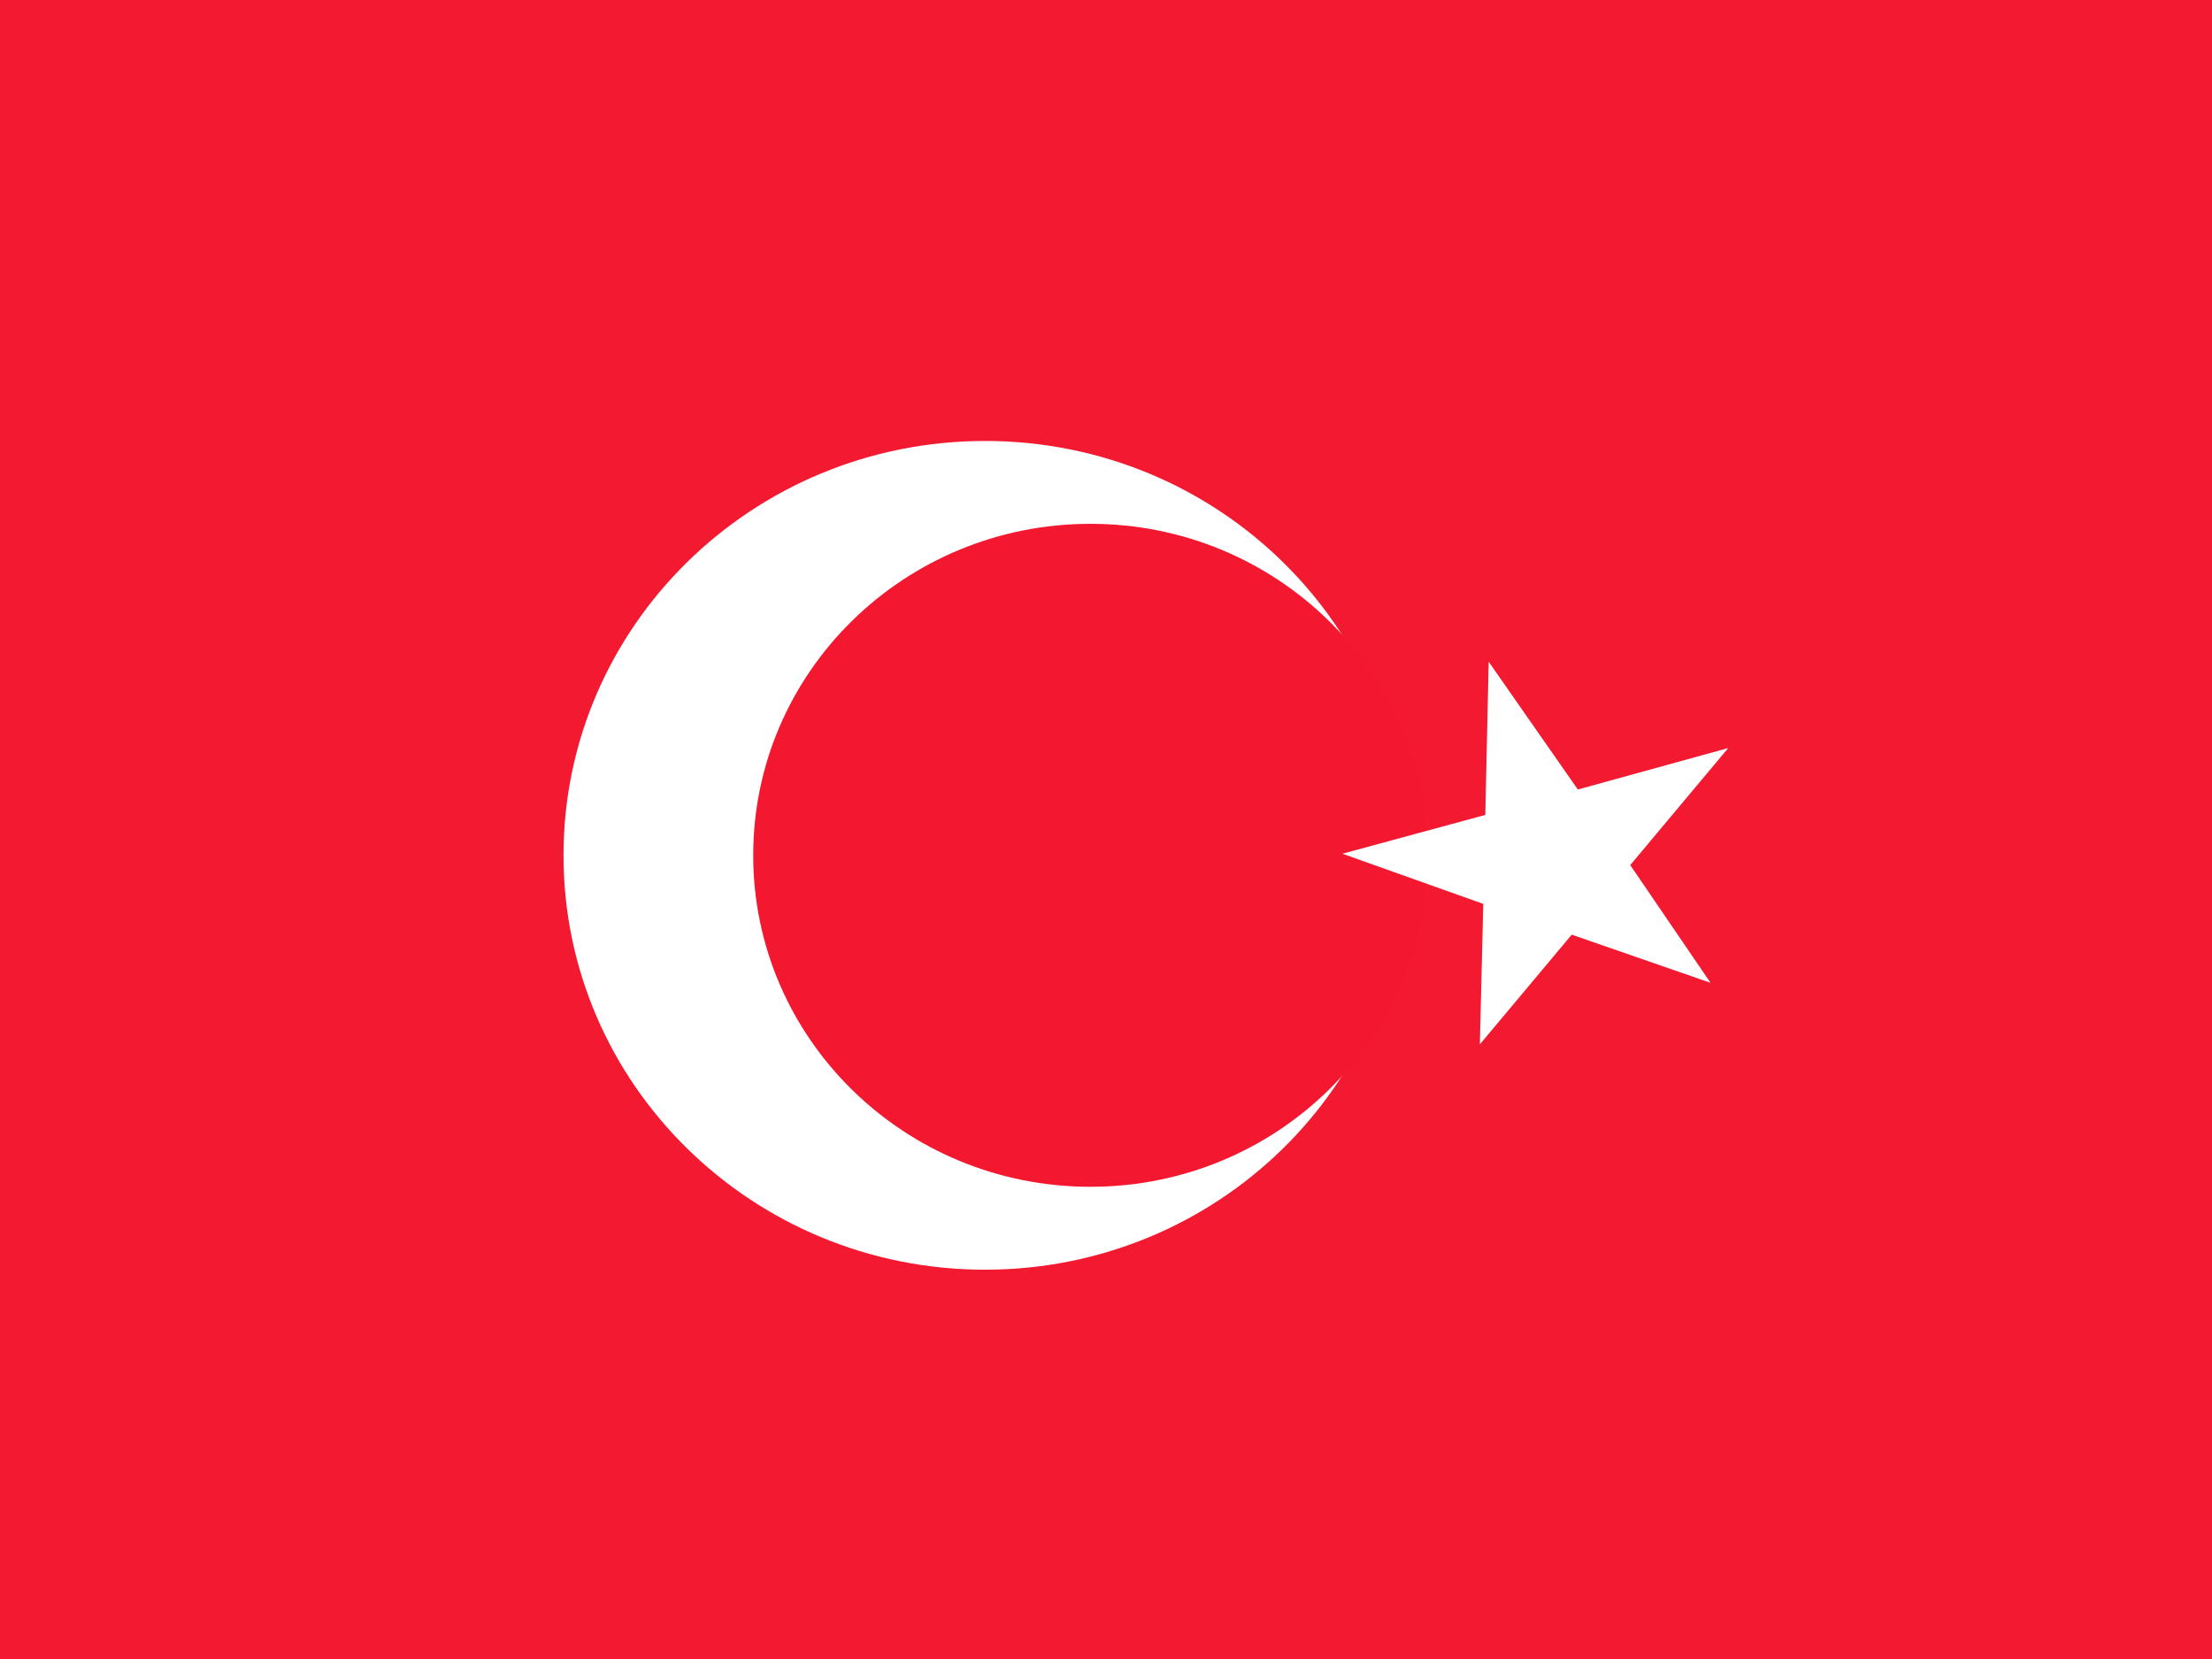
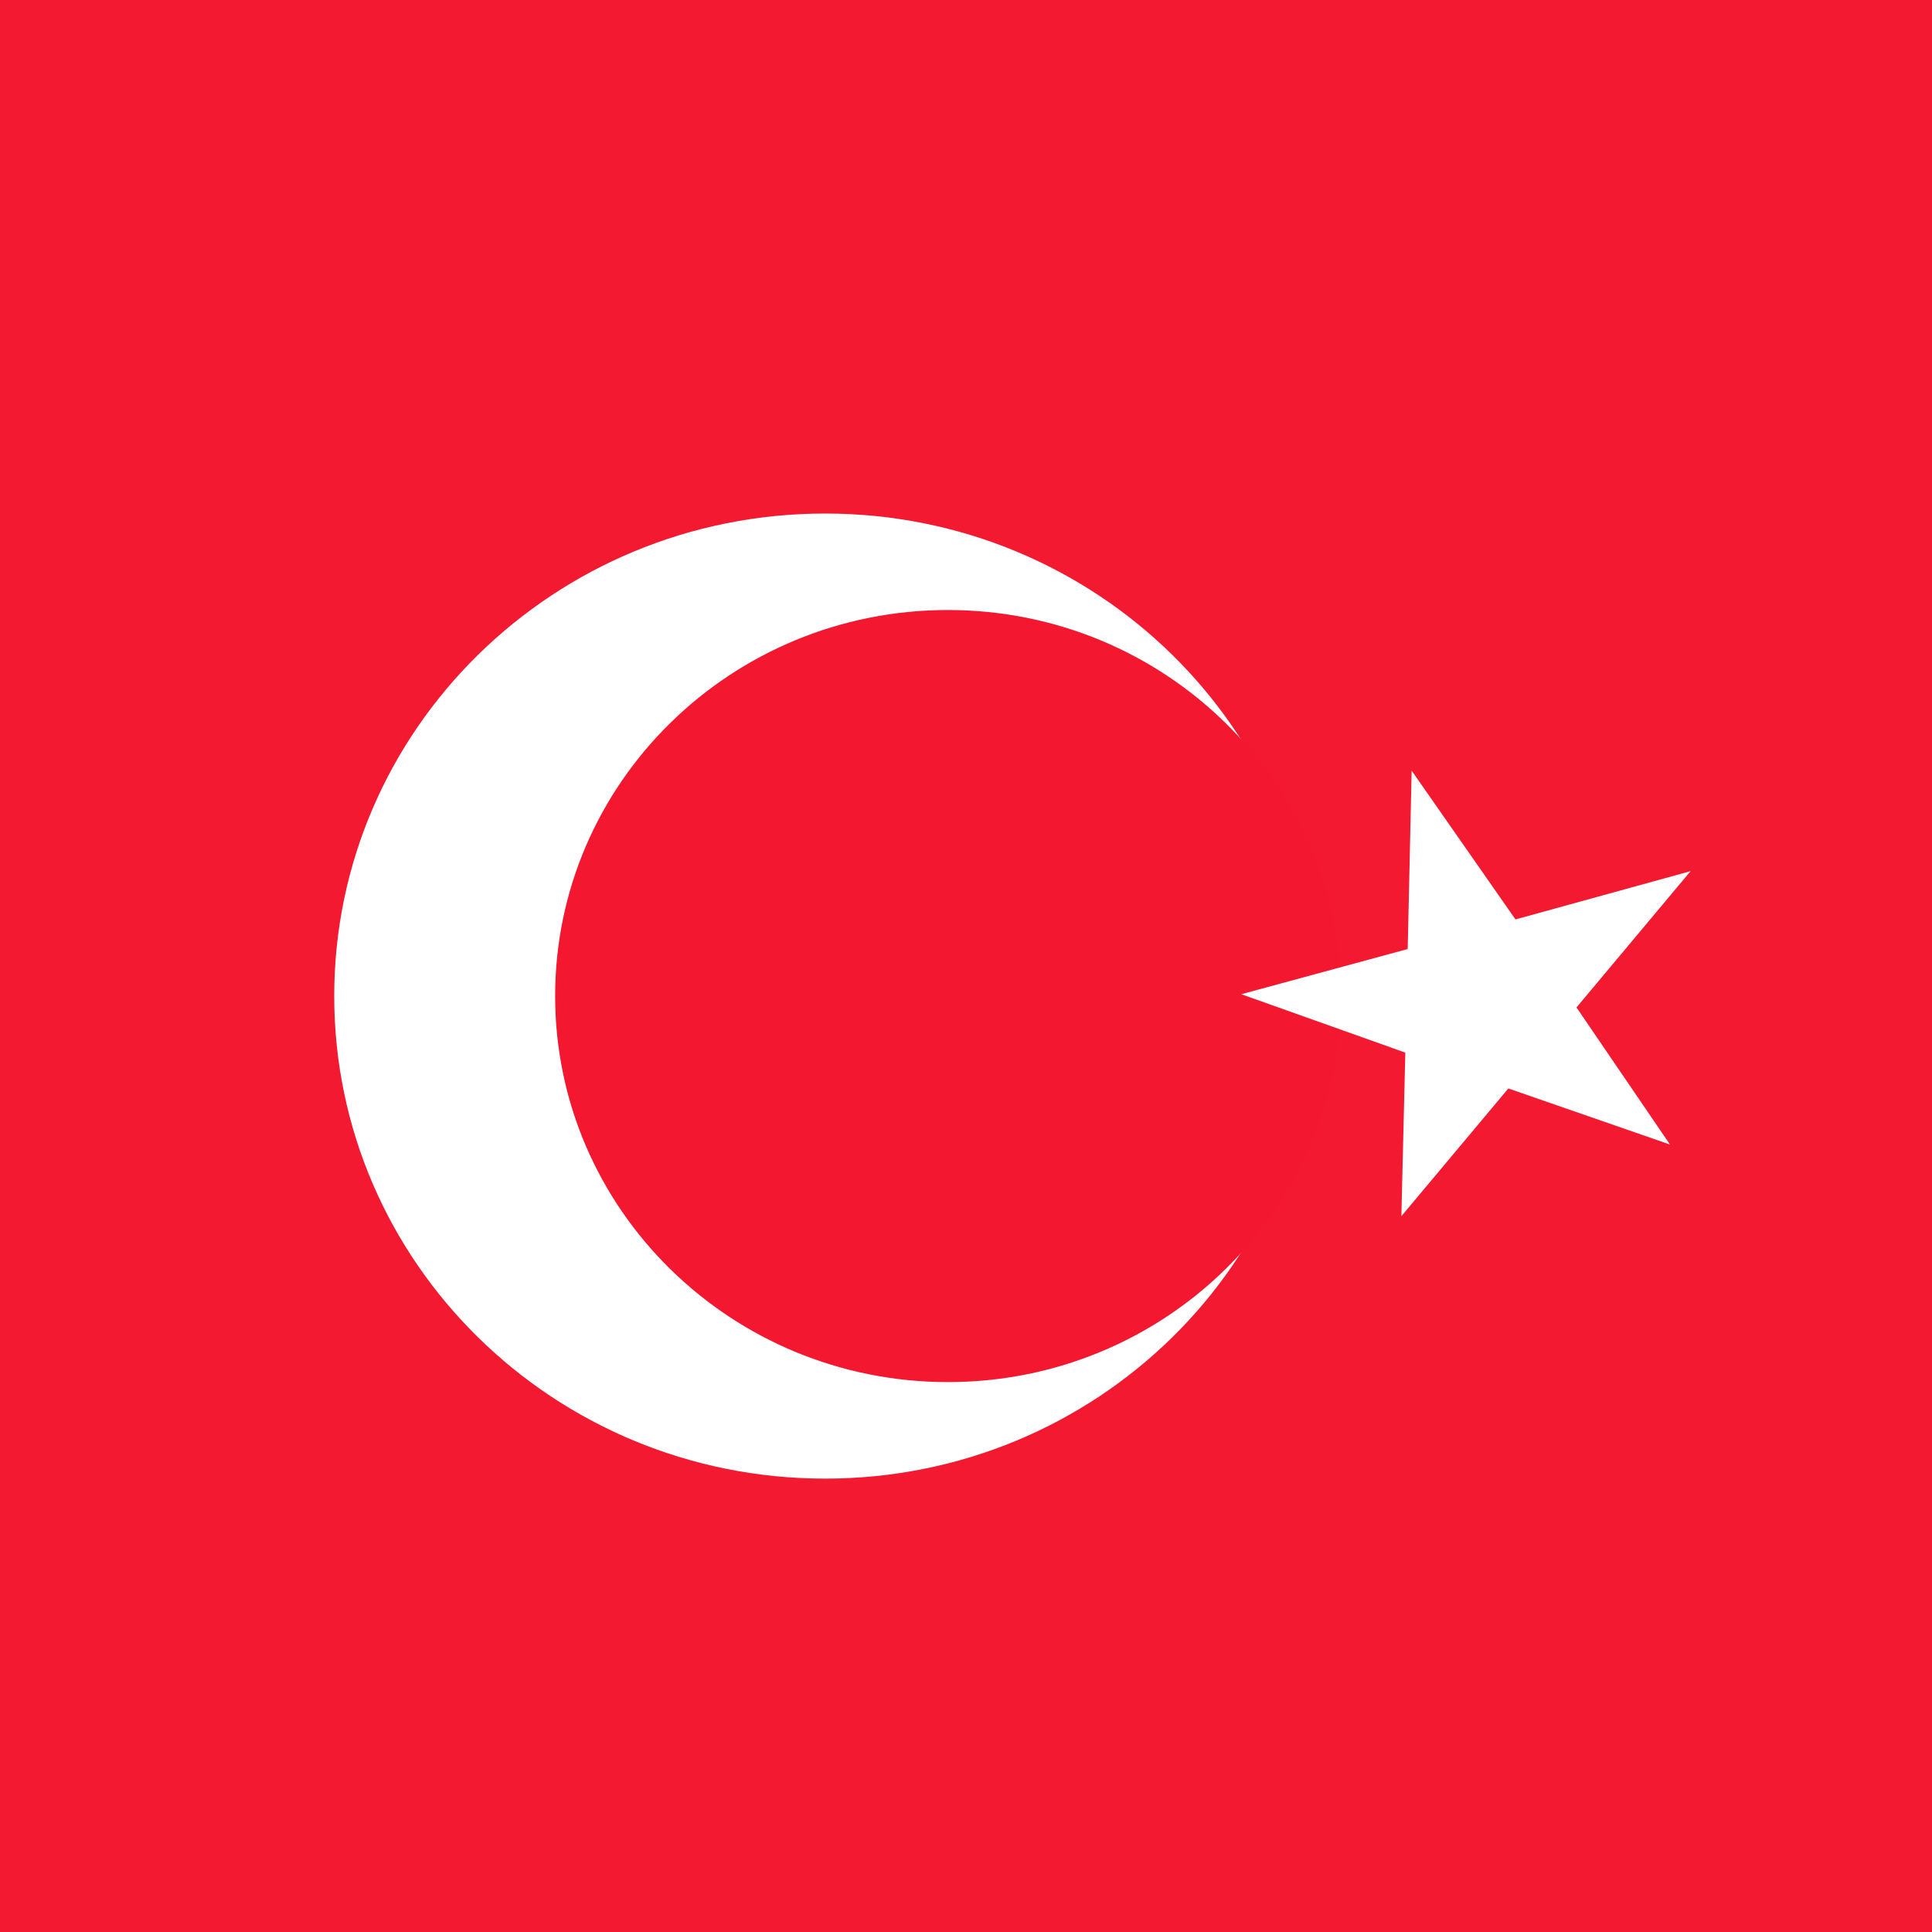
- <svg xmlns="http://www.w3.org/2000/svg" height="480" width="640" id="flag-icon-css-tr">
+ <svg xmlns="http://www.w3.org/2000/svg" height="512" width="512" id="flag-icon-css-tr">
  <g fill-rule="evenodd">
-     <path fill="#f31930" d="M0 0h640v480H0z" />
-     <path d="M406.977 247.473c0 66.215-54.606 119.89-121.97 119.89S163.04 313.686 163.04 247.472s54.606-119.89 121.968-119.89 121.97 53.677 121.97 119.89z" fill="#fff" />
-     <path d="M413.077 247.467c0 52.97-43.686 95.91-97.575 95.91s-97.574-42.94-97.574-95.91 43.686-95.91 97.574-95.91 97.575 42.94 97.575 95.91z" fill="#f31830" />
-     <path d="M430.726 191.465l-.985 44.318-41.345 11.225 40.756 14.514-.984 40.642 26.58-31.738 40.164 13.934-23.233-34.06 28.352-33.868-43.513 11.998-25.793-36.964z" fill="#fff" />
+     <path fill="#f31930" d="M0 0h512v512H0z" />
+     <path d="M348.772 263.97c0 70.63-58.247 127.883-130.1 127.883S88.572 334.6 88.572 263.97s58.247-127.88 130.1-127.88 130.1 57.254 130.1 127.88z" fill="#fff" />
+     <path d="M355.28 263.965c0 56.5-46.6 102.304-104.08 102.304s-104.08-45.804-104.08-102.305 46.598-102.303 104.08-102.303 104.08 45.803 104.08 102.303z" fill="#f31830" />
+     <path d="M374.104 204.23l-1.05 47.272-44.103 11.973 43.474 15.482-1.05 43.35 28.352-33.853 42.842 14.863-24.782-36.332 30.242-36.125-46.413 12.798-27.512-39.428z" fill="#fff" />
  </g>
</svg>
